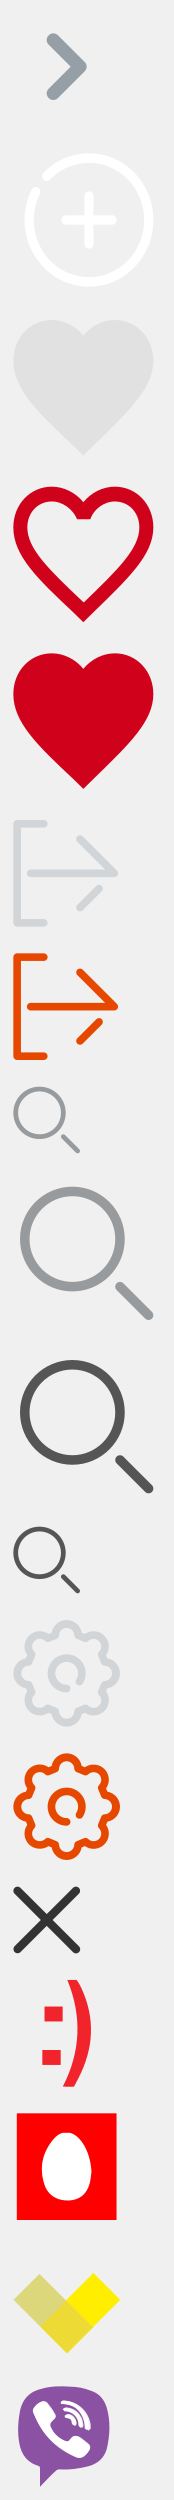
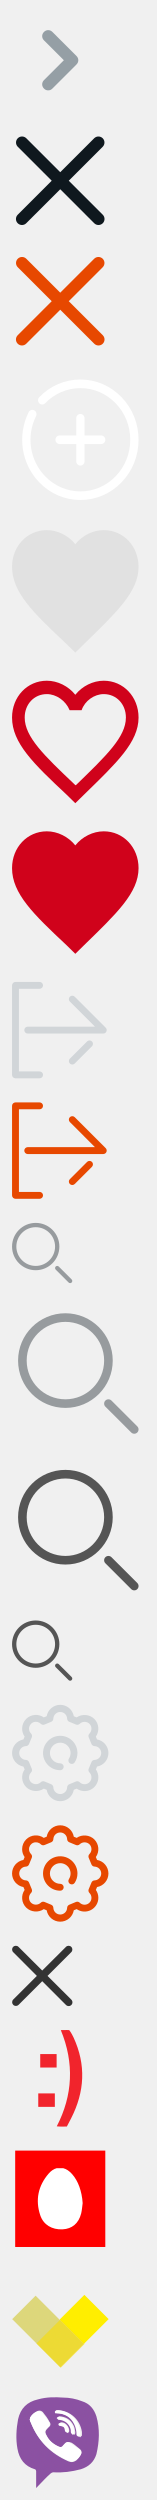
- <svg xmlns="http://www.w3.org/2000/svg" width="26" height="375" viewBox="0 0 26 375">
+ <svg xmlns="http://www.w3.org/2000/svg" width="26" height="415" viewBox="0 0 26 415">
  <svg width="20" height="20" viewBox="-2 -2 20 20" id="breadcrumb-svg" y="0">
    <path fill="#959FA5" d="M6 13c-.3 0-.5-.1-.7-.3-.4-.4-.4-1 0-1.4L8.6 8 5.3 4.7c-.4-.4-.4-1 0-1.4s1-.4 1.4 0l4 4c.4.4.4 1 0 1.4l-4 4c-.2.2-.4.3-.7.3z" />
  </svg>
-   <svg width="26" height="26" viewBox="-2 -2 26 26" id="icon-create" y="20">
+   <svg width="20" height="20" viewBox="-2 -2 20 20" id="icon-close" y="20">
+     <path fill="#0F181E" fill-rule="evenodd" d="M9.414 8l5.657-5.657A1 1 0 0 0 13.657.93L8 6.586 2.343.929A1 1 0 0 0 .93 2.343L6.586 8 .929 13.657a1 1 0 0 0 1.414 1.414L8 9.414l5.657 5.657a1 1 0 0 0 1.414-1.414L9.414 8z" />
+   </svg>
+   <svg width="20" height="20" viewBox="-2 -2 20 20" id="icon-close-hover" y="40">
+     <path fill="#e74800" fill-rule="evenodd" d="M9.414 8l5.657-5.657A1 1 0 0 0 13.657.93L8 6.586 2.343.929A1 1 0 0 0 .93 2.343L6.586 8 .929 13.657a1 1 0 0 0 1.414 1.414L8 9.414l5.657 5.657a1 1 0 0 0 1.414-1.414L9.414 8z" />
+   </svg>
+   <svg width="26" height="26" viewBox="-2 -2 26 26" id="icon-create" y="60">
    <g fill="#FFF">
      <path d="M11.345 21c-2.58 0-5.004-1.04-6.827-2.93C1.538 14.985.83 10.305 2.757 6.426a.679.679 0 0 1 .929-.309c.338.18.472.611.297.963-1.651 3.325-1.045 7.336 1.51 9.982 1.563 1.619 3.64 2.51 5.852 2.51 2.21 0 4.289-.891 5.852-2.51 1.562-1.62 2.424-3.772 2.424-6.061 0-2.29-.861-4.442-2.424-6.06-1.564-1.62-3.641-2.511-5.852-2.511-2.211 0-4.29.892-5.852 2.51a.672.672 0 0 1-.975 0 .732.732 0 0 1 0-1.01C6.34 2.041 8.766 1 11.345 1c2.58 0 5.004 1.04 6.827 2.93C19.996 5.817 21 8.328 21 11c0 2.67-1.004 5.182-2.828 7.07-1.823 1.89-4.248 2.93-6.827 2.93z" />
      <path d="M11.345 15.286c-.38 0-.69-.32-.69-.715V7.43c0-.395.31-.715.69-.715.38 0 .69.32.69.715v7.142a.702.702 0 0 1-.69.715z" />
      <path d="M14.793 11.714H7.897a.703.703 0 0 1-.69-.714c0-.394.309-.714.69-.714h6.896c.381 0 .69.32.69.714a.702.702 0 0 1-.69.714z" />
    </g>
  </svg>
-   <svg width="25" height="25" viewBox="-2 -2 25 25" id="icon-like-bg" y="46">
+   <svg width="25" height="25" viewBox="-2 -2 25 25" id="icon-like-bg" y="86">
    <path fill="#e1e1e1" fill-rule="evenodd" d="M15.225 0c-1.785 0-3.57.889-4.725 2.333C9.345.89 7.56 0 5.775 0 2.52 0 0 2.667 0 6.111c0 4.222 3.57 7.667 9.03 12.778l1.47 1.444 1.47-1.444C17.325 13.667 21 10.222 21 6.11 21 2.667 18.48 0 15.225 0z" />
  </svg>
-   <svg width="25" height="25" viewBox="-2 -2 25 25" id="icon-like-empty" y="71">
+   <svg width="25" height="25" viewBox="-2 -2 25 25" id="icon-like-empty" y="111">
    <path fill="#D0021B" fill-rule="evenodd" d="M15.225 0c-1.785 0-3.57.889-4.725 2.333C9.345.89 7.56 0 5.775 0 2.52 0 0 2.667 0 6.111c0 4.222 3.57 7.667 9.03 12.778l1.47 1.444 1.47-1.444C17.325 13.667 21 10.222 21 6.11 21 2.667 18.48 0 15.225 0zm-4.62 17.333H10.5l-.105-.11C5.355 12.443 2.1 9.332 2.1 6.11c0-2.222 1.575-3.889 3.675-3.889 1.575 0 3.15 1.111 3.78 2.667h1.995c.525-1.556 2.1-2.667 3.675-2.667 2.1 0 3.675 1.667 3.675 3.89 0 3.221-3.255 6.332-8.295 11.221z" />
  </svg>
-   <svg width="25" height="25" viewBox="-2 -2 25 25" id="icon-like-liked" y="96">
+   <svg width="25" height="25" viewBox="-2 -2 25 25" id="icon-like-liked" y="136">
    <path fill="#D0021B" fill-rule="evenodd" d="M15.225 0c-1.785 0-3.57.889-4.725 2.333C9.345.89 7.56 0 5.775 0 2.52 0 0 2.667 0 6.111c0 4.222 3.57 7.667 9.03 12.778l1.47 1.444 1.47-1.444C17.325 13.667 21 10.222 21 6.11 21 2.667 18.48 0 15.225 0z" />
  </svg>
-   <svg width="20" height="20" viewBox="-2 -2 20 20" id="icon-logout" y="121">
+   <svg width="20" height="20" viewBox="-2 -2 20 20" id="icon-logout" y="161">
    <g fill="#D1D5D8">
      <path d="M15.547 7.596a.572.572 0 0 1-.404.975H2.57a.572.572 0 0 1 0-1.142h11.192L9.596 3.26a.57.57 0 1 1 .808-.808l5.143 5.143zm-2.118 2.69a.57.57 0 0 1-.168.404l-2.857 2.857a.57.57 0 1 1-.807-.808l2.857-2.857a.57.57 0 0 1 .975.404z" />
      <path d="M5.143 15.429a.57.57 0 0 0-.572-.572H1.143V1.143H4.57A.571.571 0 1 0 4.57 0h-4A.571.571 0 0 0 0 .571V15.43a.57.57 0 0 0 .571.57h4a.57.57 0 0 0 .572-.571z" />
    </g>
  </svg>
-   <svg width="20" height="20" viewBox="-2 -2 20 20" id="icon-logout-hover" y="141">
+   <svg width="20" height="20" viewBox="-2 -2 20 20" id="icon-logout-hover" y="181">
    <g fill="#e74800">
      <path d="M15.547 7.596a.572.572 0 0 1-.404.975H2.57a.572.572 0 0 1 0-1.142h11.192L9.596 3.26a.57.57 0 1 1 .808-.808l5.143 5.143zm-2.118 2.69a.57.57 0 0 1-.168.404l-2.857 2.857a.57.57 0 1 1-.807-.808l2.857-2.857a.57.57 0 0 1 .975.404z" />
      <path d="M5.143 15.429a.57.57 0 0 0-.572-.572H1.143V1.143H4.57A.571.571 0 1 0 4.57 0h-4A.571.571 0 0 0 0 .571V15.43a.57.57 0 0 0 .571.57h4a.57.57 0 0 0 .572-.571z" />
    </g>
  </svg>
-   <svg width="14" height="14" viewBox="-2 -2 14 14" id="icon-search" y="161">
+   <svg width="14" height="14" viewBox="-2 -2 14 14" id="icon-search" y="201">
    <path d="M3.929 0A3.933 3.933 0 0 0 0 3.929a3.933 3.933 0 0 0 3.929 3.928A3.933 3.933 0 0 0 7.857 3.93 3.933 3.933 0 0 0 3.93 0zm0 7.143A3.218 3.218 0 0 1 .714 3.929 3.218 3.218 0 0 1 3.93.714 3.218 3.218 0 0 1 7.143 3.93a3.218 3.218 0 0 1-3.214 3.214zM9.895 9.39L7.752 7.247a.357.357 0 1 0-.505.506L9.39 9.895a.356.356 0 0 0 .505 0 .357.357 0 0 0 0-.505z" fill="#979B9E" />
  </svg>
-   <svg width="26" height="26" viewBox="-2 -2 26 26" id="icon-search-big" y="175">
+   <svg width="26" height="26" viewBox="-2 -2 26 26" id="icon-search-big" y="215">
    <path d="M8.857 1C4.525 1 1 4.525 1 8.857c0 4.332 3.525 7.857 7.857 7.857 4.332 0 7.857-3.525 7.857-7.857C16.714 4.525 13.19 1 8.857 1zm0 14.286A6.436 6.436 0 0 1 2.43 8.857 6.436 6.436 0 0 1 8.857 2.43a6.436 6.436 0 0 1 6.429 6.428 6.436 6.436 0 0 1-6.429 6.429zM20.79 19.78l-4.286-4.285a.713.713 0 1 0-1.01 1.01l4.287 4.286a.712.712 0 0 0 1.01 0 .714.714 0 0 0 0-1.01z" fill="#979B9E" />
  </svg>
-   <svg width="26" height="26" viewBox="-2 -2 26 26" id="icon-search-big-hover" y="201">
+   <svg width="26" height="26" viewBox="-2 -2 26 26" id="icon-search-big-hover" y="241">
    <path d="M8.857 1C4.525 1 1 4.525 1 8.857c0 4.332 3.525 7.857 7.857 7.857 4.332 0 7.857-3.525 7.857-7.857C16.714 4.525 13.19 1 8.857 1zm0 14.286A6.436 6.436 0 0 1 2.43 8.857 6.436 6.436 0 0 1 8.857 2.43a6.436 6.436 0 0 1 6.429 6.428 6.436 6.436 0 0 1-6.429 6.429zM20.79 19.78l-4.286-4.285a.713.713 0 1 0-1.01 1.01l4.287 4.286a.712.712 0 0 0 1.01 0 .714.714 0 0 0 0-1.01z" fill="#555" />
  </svg>
-   <svg width="14" height="14" viewBox="-2 -2 14 14" id="icon-search-hover" y="227">
+   <svg width="14" height="14" viewBox="-2 -2 14 14" id="icon-search-hover" y="267">
    <path d="M3.929 0A3.933 3.933 0 0 0 0 3.929a3.933 3.933 0 0 0 3.929 3.928A3.933 3.933 0 0 0 7.857 3.93 3.933 3.933 0 0 0 3.93 0zm0 7.143A3.218 3.218 0 0 1 .714 3.929 3.218 3.218 0 0 1 3.93.714 3.218 3.218 0 0 1 7.143 3.93a3.218 3.218 0 0 1-3.214 3.214zM9.895 9.39L7.752 7.247a.357.357 0 1 0-.505.506L9.39 9.895a.356.356 0 0 0 .505 0 .357.357 0 0 0 0-.505z" fill="#555" />
  </svg>
-   <svg width="20" height="20" viewBox="-2 -2 20 20" id="icon-settings" y="241">
+   <svg width="20" height="20" viewBox="-2 -2 20 20" id="icon-settings" y="281">
    <g fill="#D1D5D8">
      <path d="M16 8a2.29 2.29 0 0 0-1.89-2.251l-.198-.478a2.289 2.289 0 0 0-.255-2.928c-.77-.769-2.057-.869-2.929-.256l-.477-.197A2.29 2.29 0 0 0 8 0a2.29 2.29 0 0 0-2.251 1.89l-.478.197a2.29 2.29 0 0 0-2.928.256 2.27 2.27 0 0 0-.67 1.617c0 .476.145.93.414 1.312l-.197.477A2.29 2.29 0 0 0 0 8a2.29 2.29 0 0 0 1.89 2.251l.197.477a2.29 2.29 0 0 0 .256 2.929c.768.768 2.058.869 2.929.256l.477.197A2.29 2.29 0 0 0 8.001 16a2.288 2.288 0 0 0 2.25-1.89l.478-.198a2.289 2.289 0 0 0 3.598-1.872c0-.476-.145-.93-.414-1.312l.198-.477A2.289 2.289 0 0 0 16 8zm-2.286 1.144c-.23 0-.44.139-.528.353l-.461 1.113a.571.571 0 0 0 .124.623c.216.216.334.502.334.808 0 .305-.118.592-.334.808a1.145 1.145 0 0 1-1.617 0 .571.571 0 0 0-.623-.124l-1.114.462a.571.571 0 0 0-.352.528 1.144 1.144 0 0 1-2.286 0c0-.231-.14-.44-.352-.528l-1.115-.462a.571.571 0 0 0-.623.124 1.17 1.17 0 0 1-1.616 0 1.144 1.144 0 0 1 0-1.616.571.571 0 0 0 .124-.623l-.461-1.113a.571.571 0 0 0-.528-.353 1.144 1.144 0 0 1 0-2.286c.23 0 .44-.14.528-.353l.461-1.114a.571.571 0 0 0-.124-.623 1.135 1.135 0 0 1-.334-.808 1.144 1.144 0 0 1 1.951-.809c.163.164.41.212.623.124l1.114-.461a.572.572 0 0 0 .352-.528 1.144 1.144 0 0 1 2.286 0c0 .23.14.44.352.528l1.115.461c.213.088.46.04.623-.124a1.17 1.17 0 0 1 1.616 0 1.146 1.146 0 0 1 0 1.617.571.571 0 0 0-.124.623l.461 1.114a.572.572 0 0 0 .528.352 1.145 1.145 0 0 1 0 2.287z" />
      <path d="M8 5.143A2.86 2.86 0 0 0 5.143 8 2.86 2.86 0 0 0 8 10.857a.571.571 0 1 0 0-1.143c-.945 0-1.714-.769-1.714-1.714S7.055 6.286 8 6.286a1.716 1.716 0 0 1 1.44 2.647.57.57 0 1 0 .958.621c.3-.463.46-1 .46-1.554A2.86 2.86 0 0 0 8 5.143z" />
    </g>
  </svg>
-   <svg width="20" height="20" viewBox="-2 -2 20 20" id="icon-settings-hover" y="261">
+   <svg width="20" height="20" viewBox="-2 -2 20 20" id="icon-settings-hover" y="301">
    <g fill="#e74800">
      <path d="M16 8a2.29 2.29 0 0 0-1.89-2.251l-.198-.478a2.289 2.289 0 0 0-.255-2.928c-.77-.769-2.057-.869-2.929-.256l-.477-.197A2.29 2.29 0 0 0 8 0a2.29 2.29 0 0 0-2.251 1.89l-.478.197a2.29 2.29 0 0 0-2.928.256 2.27 2.27 0 0 0-.67 1.617c0 .476.145.93.414 1.312l-.197.477A2.29 2.29 0 0 0 0 8a2.29 2.29 0 0 0 1.89 2.251l.197.477a2.29 2.29 0 0 0 .256 2.929c.768.768 2.058.869 2.929.256l.477.197A2.29 2.29 0 0 0 8.001 16a2.288 2.288 0 0 0 2.25-1.89l.478-.198a2.289 2.289 0 0 0 3.598-1.872c0-.476-.145-.93-.414-1.312l.198-.477A2.289 2.289 0 0 0 16 8zm-2.286 1.144c-.23 0-.44.139-.528.353l-.461 1.113a.571.571 0 0 0 .124.623c.216.216.334.502.334.808 0 .305-.118.592-.334.808a1.145 1.145 0 0 1-1.617 0 .571.571 0 0 0-.623-.124l-1.114.462a.571.571 0 0 0-.352.528 1.144 1.144 0 0 1-2.286 0c0-.231-.14-.44-.352-.528l-1.115-.462a.571.571 0 0 0-.623.124 1.17 1.17 0 0 1-1.616 0 1.144 1.144 0 0 1 0-1.616.571.571 0 0 0 .124-.623l-.461-1.113a.571.571 0 0 0-.528-.353 1.144 1.144 0 0 1 0-2.286c.23 0 .44-.14.528-.353l.461-1.114a.571.571 0 0 0-.124-.623 1.135 1.135 0 0 1-.334-.808 1.144 1.144 0 0 1 1.951-.809c.163.164.41.212.623.124l1.114-.461a.572.572 0 0 0 .352-.528 1.144 1.144 0 0 1 2.286 0c0 .23.14.44.352.528l1.115.461c.213.088.46.04.623-.124a1.17 1.17 0 0 1 1.616 0 1.146 1.146 0 0 1 0 1.617.571.571 0 0 0-.124.623l.461 1.114a.572.572 0 0 0 .528.352 1.145 1.145 0 0 1 0 2.287z" />
      <path d="M8 5.143A2.86 2.86 0 0 0 5.143 8 2.86 2.86 0 0 0 8 10.857a.571.571 0 1 0 0-1.143c-.945 0-1.714-.769-1.714-1.714S7.055 6.286 8 6.286a1.716 1.716 0 0 1 1.44 2.647.57.57 0 1 0 .958.621c.3-.463.46-1 .46-1.554A2.86 2.86 0 0 0 8 5.143z" />
    </g>
  </svg>
-   <svg width="14.03" height="14" viewBox="-2 -2 14.03 14" id="icon_modal-close" y="281">
+   <svg width="14.03" height="14" viewBox="-2 -2 14.03 14" id="icon_modal-close" y="321">
    <defs>
      <style>.cls-icon-modal-close{fill:#333;fill-rule:evenodd}</style>
    </defs>
    <path id="icon_cross" class="cls-icon-modal-close" d="M4407.86 2238l3.94-3.94a.622.622 0 1 0-.88-.88l-3.94 3.93-3.94-3.93a.622.622 0 0 0-.88.88l3.93 3.94-3.93 3.93a.626.626 0 0 0 .88.89l3.94-3.94 3.94 3.94a.626.626 0 1 0 .88-.89z" transform="translate(-4401.97 -2233)" />
  </svg>
-   <svg width="20" height="20" viewBox="-2 -2 20 20" id="life" y="295">
+   <svg width="20" height="20" viewBox="-2 -2 20 20" id="life" y="335">
    <g fill="#F1242C">
      <path d="M8.095-.002c.788-.031 1.391-.005 1.391-.005s.342.405.722 1.226c2.098 4.544 1.862 9.005-.411 13.442-.31.606-.698 1.339-.698 1.339s-1.046.048-1.678-.025c2.656-5.139 2.939-10.487.674-15.977zM4.35 10.504h2.754v2.241H4.35v-2.241zM4.677 3.977h2.722v2.239H4.677V3.977z" />
    </g>
  </svg>
-   <svg width="20" height="20" viewBox="-2 -2 20 20" id="mts" y="315">
+   <svg width="20" height="20" viewBox="-2 -2 20 20" id="mts" y="355">
    <path fill="#F00" d="M.521 0h14.958v16H.521z" />
    <path fill="#FFF" d="M11.721 8.712c-.08.58-.11 1.17-.25 1.73-.42 1.65-1.51 2.55-3.09 2.63-1.75.08-3.17-.75-3.7-2.34-.84-2.53-.36-4.88 1.4-6.92.4-.47.85-.76 1.32-.89h1.1c.51.13 1.01.46 1.46.97 1.02 1.14 1.63 2.86 1.76 4.82z" />
  </svg>
-   <svg width="20" height="20" viewBox="-2 -2 20 20" id="velcom" y="335">
+   <svg width="20" height="20" viewBox="-2 -2 20 20" id="velcom" y="375">
    <path opacity=".55" fill="#CEC21C" d="M11.9 12.077l-3.89 3.889-7.99-7.99 3.89-3.89z" />
    <path fill="#FE0" d="M12.004 3.944l4.03 4.03-4.1 4.102-4.031-4.03z" />
    <path opacity=".58" fill="#F8DC00" d="M8.009 8.06l4.03 4.03-3.96 3.96-4.03-4.03z" />
  </svg>
-   <svg width="20" height="20" viewBox="-2 -2 20 20" id="viber" y="355">
+   <svg width="20" height="20" viewBox="-2 -2 20 20" id="viber" y="395">
    <path fill="#8B51A2" d="M4 15.9v-.3-2.4c0-.1-.1-.3-.2-.3-1.7-.5-2.6-1.7-2.9-3.4C.6 7.9.7 6.2 1 4.6c.4-1.8 1.5-2.9 3.3-3.3C5.7.9 7.1.9 8.5 1c1 0 2.1.2 3.1.6 1.3.4 2 1.3 2.4 2.5.6 2.1.5 4.2 0 6.3-.4 1.3-1.3 2.1-2.6 2.5-1.5.4-3 .6-4.5.5-.2 0-.4.1-.5.2-.8.7-1.4 1.4-2.1 2.1-.1.1-.2.2-.2.3l-.1-.1zM3 4.6c0 .2 0 .4.1.5 1.2 3.1 3.3 5.2 6.3 6.5.5.2.9.1 1.3-.2.3-.3.5-.5.7-.9.2-.4.2-.7-.2-1-.4-.3-.8-.7-1.3-1-.5-.2-.8-.2-1.3.4-.3.4-.4.4-.8.3-.9-.4-1.6-1-2-1.8-.4-.7-.3-.9.2-1.4.4-.3.5-.6.2-1-.3-.6-.7-1.1-1.1-1.6-.2-.2-.5-.3-.8-.2-.5.2-.9.5-1.2 1-.1.1-.1.3-.1.4zm4.7-1.5h-.3c-.1 0-.2.1-.2.2s.1.2.2.3h.2c1.3.1 2.4.7 3 1.9.3.5.4 1.1.4 1.8 0 .1.2.2.3.3l.3-.3v-.6c-.3-2-1.9-3.5-3.9-3.6zm2.8 3.6c-.1-.4-.1-.8-.3-1.1-.5-1-1.3-1.4-2.3-1.5-.1 0-.2.1-.4.2l.3.3H8c1 .1 1.7.7 1.9 1.6.1.2 0 .5.1.7 0 .1.2.2.3.3.1-.1.2-.2.2-.3v-.2zm-1-.1c0-.8-.6-1.5-1.3-1.5-.2 0-.3.2-.4.3-.1.1.1.2.3.3.7.1.7.2.9.9 0 .1.2.3.3.3 0 0 .1-.2.2-.3z" />
    <g fill="#FFF">
      <path d="M2.9 4.6c.1-.1.1-.2.1-.3.3-.5.7-.8 1.2-1 .3-.1.6 0 .8.2.4.5.8 1 1.1 1.5.3.4.2.7-.2 1-.5.5-.6.7-.2 1.3.4.8 1.1 1.4 2 1.8.4.2.6.1.8-.2.5-.6.7-.7 1.4-.2.4.3.9.6 1.3.9.3.3.4.6.2.9-.2.3-.4.6-.7.8-.4.3-.8.4-1.3.2-3-1.3-5.1-3.4-6.3-6.4-.1-.1-.1-.3-.2-.5zM7.6 3.1c1.9.1 3.5 1.6 3.7 3.5 0 .2.1.4 0 .6 0 .1-.2.2-.3.3-.1-.1-.3-.2-.3-.3 0-.6-.1-1.2-.4-1.8-.6-1.2-1.6-1.8-3-1.8h-.2c.1 0 0-.1 0-.2s.1-.2.2-.2c.1-.1.2-.1.3-.1z" />
      <path d="M10.3 6.7v.2c-.1.1-.2.2-.2.3l-.3-.3c-.1-.2 0-.5-.1-.7-.2-.8-.9-1.4-1.8-1.5h-.2l-.3-.3c.1-.1.2-.2.4-.2 1 .1 1.8.5 2.3 1.5.1.2.2.6.2 1 .1 0 .1 0 0 0z" />
      <path d="M9.4 6.6l-.2.2c-.2 0-.3-.1-.4-.2-.1-.7-.2-.8-.8-.9-.2 0-.3-.1-.3-.3 0-.1.2-.2.3-.2.8 0 1.4.6 1.4 1.4z" />
    </g>
  </svg>
</svg>
